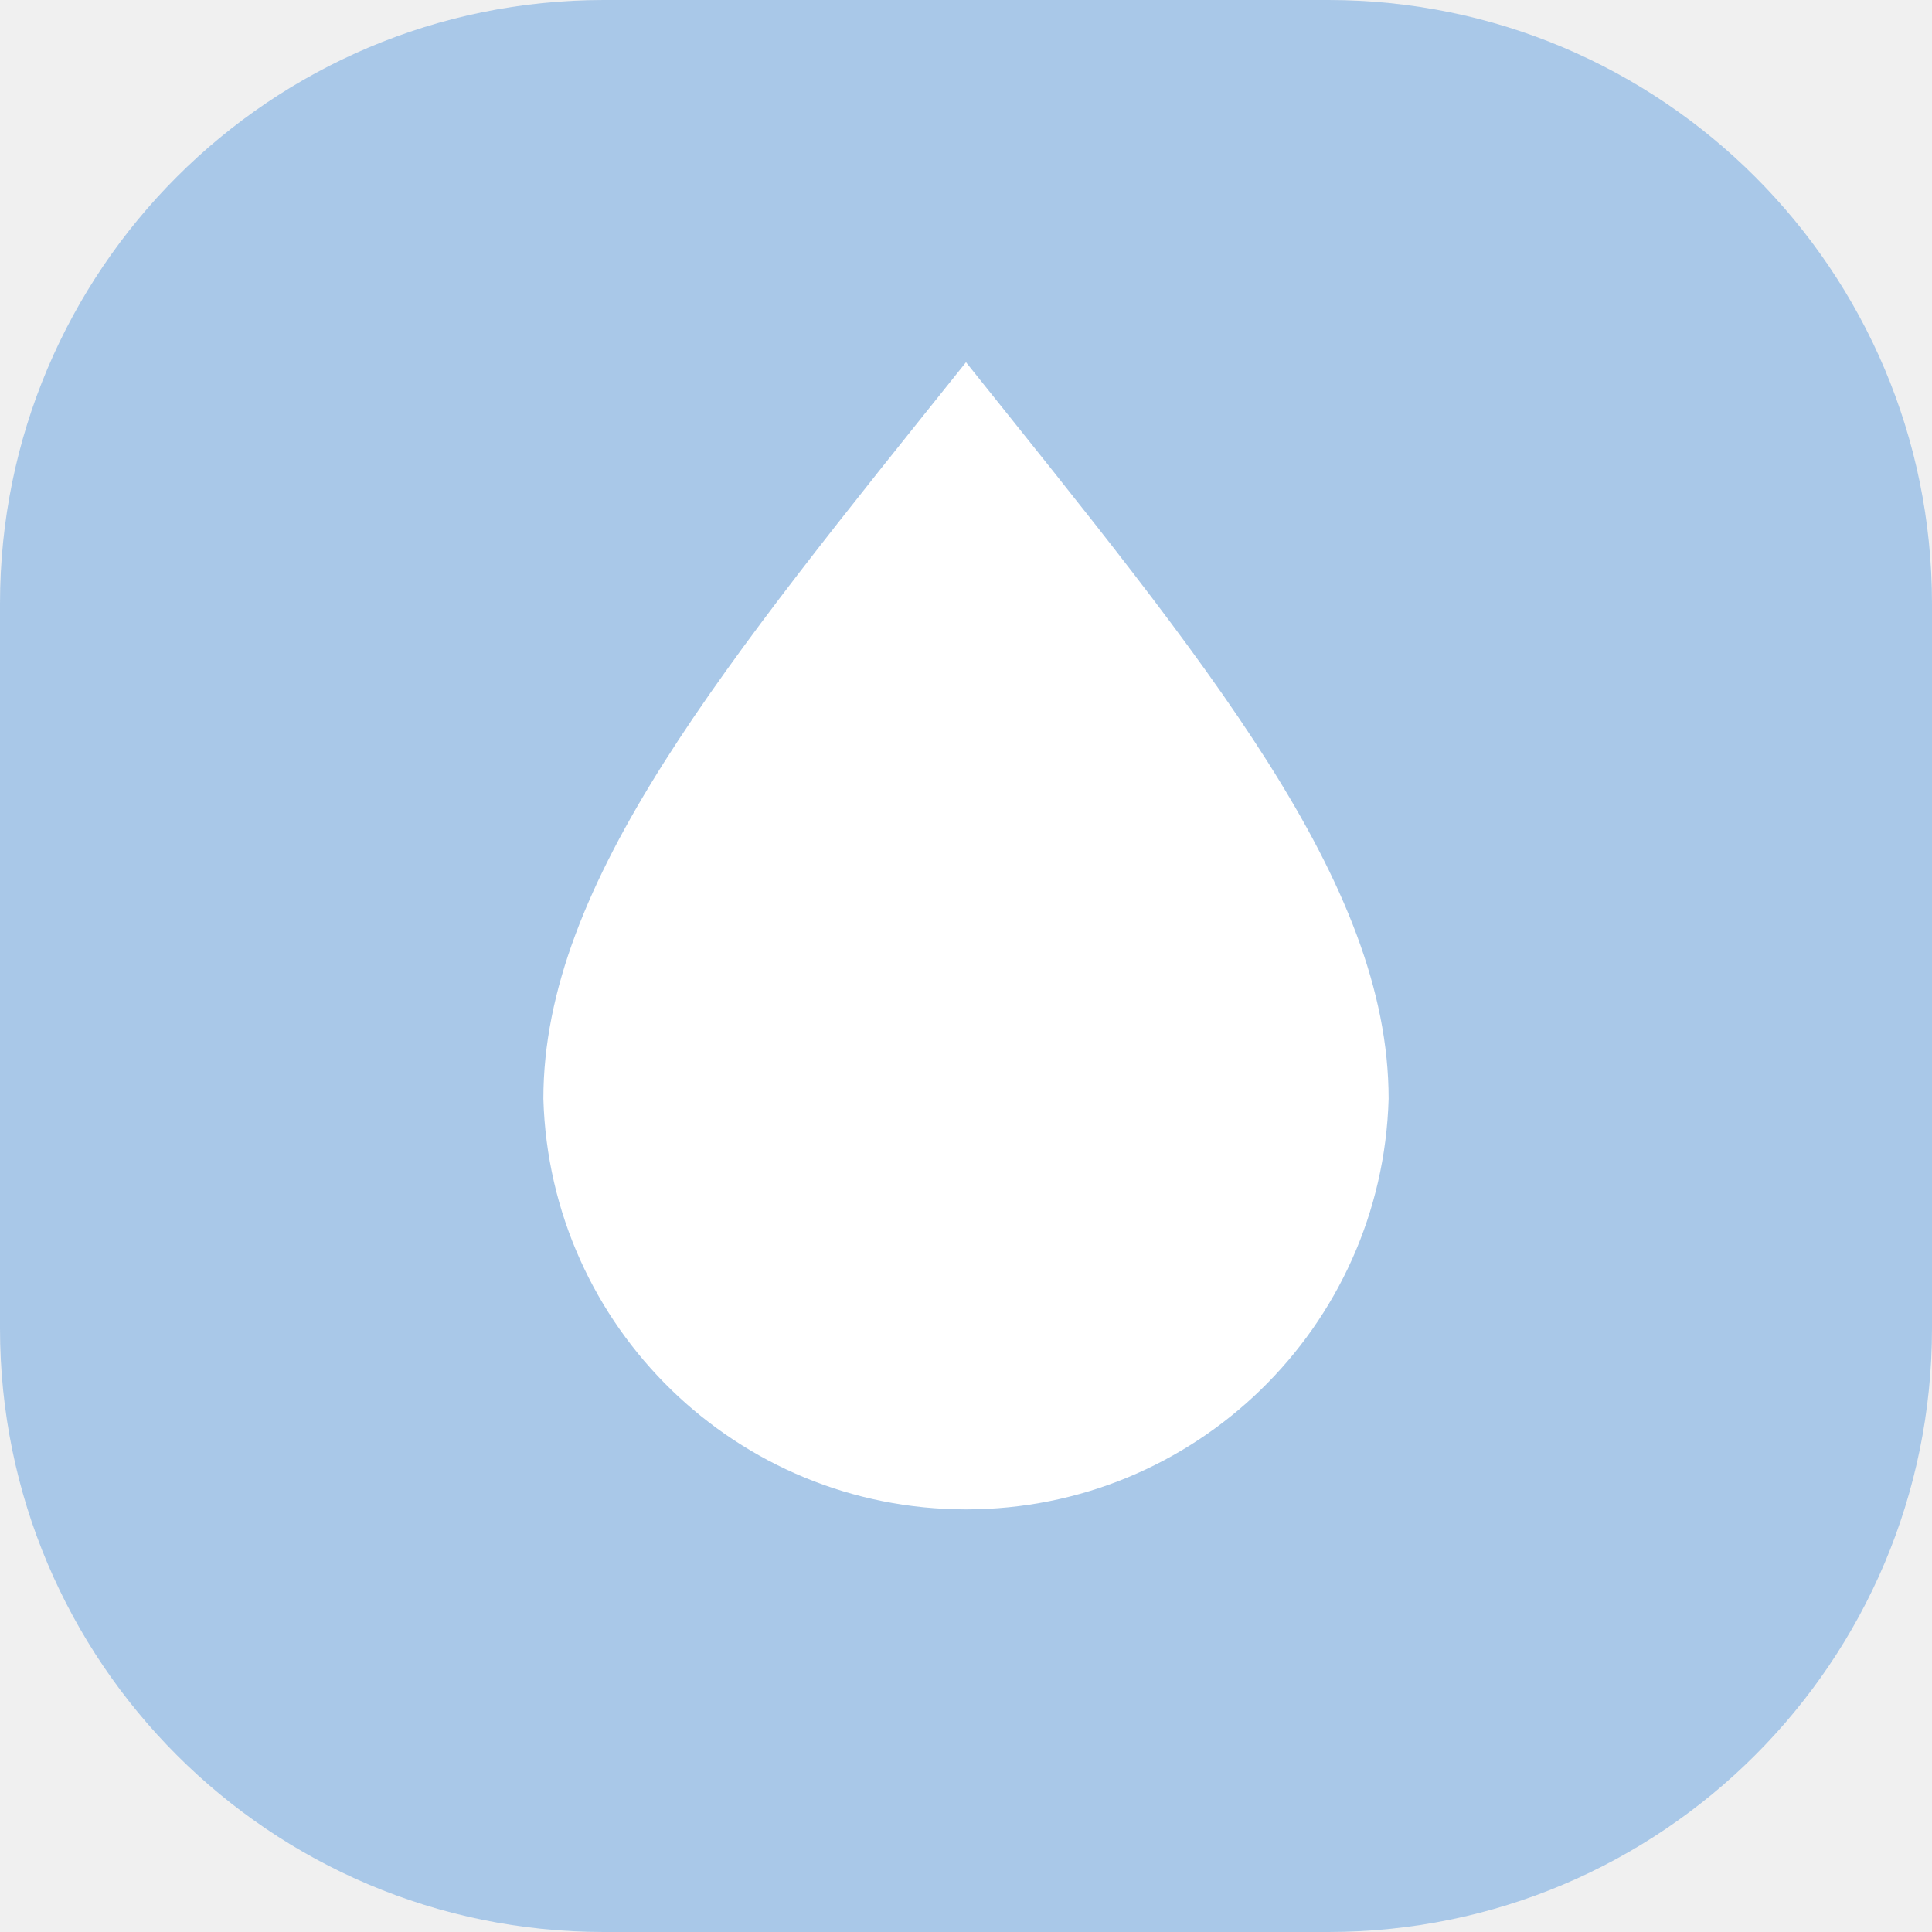
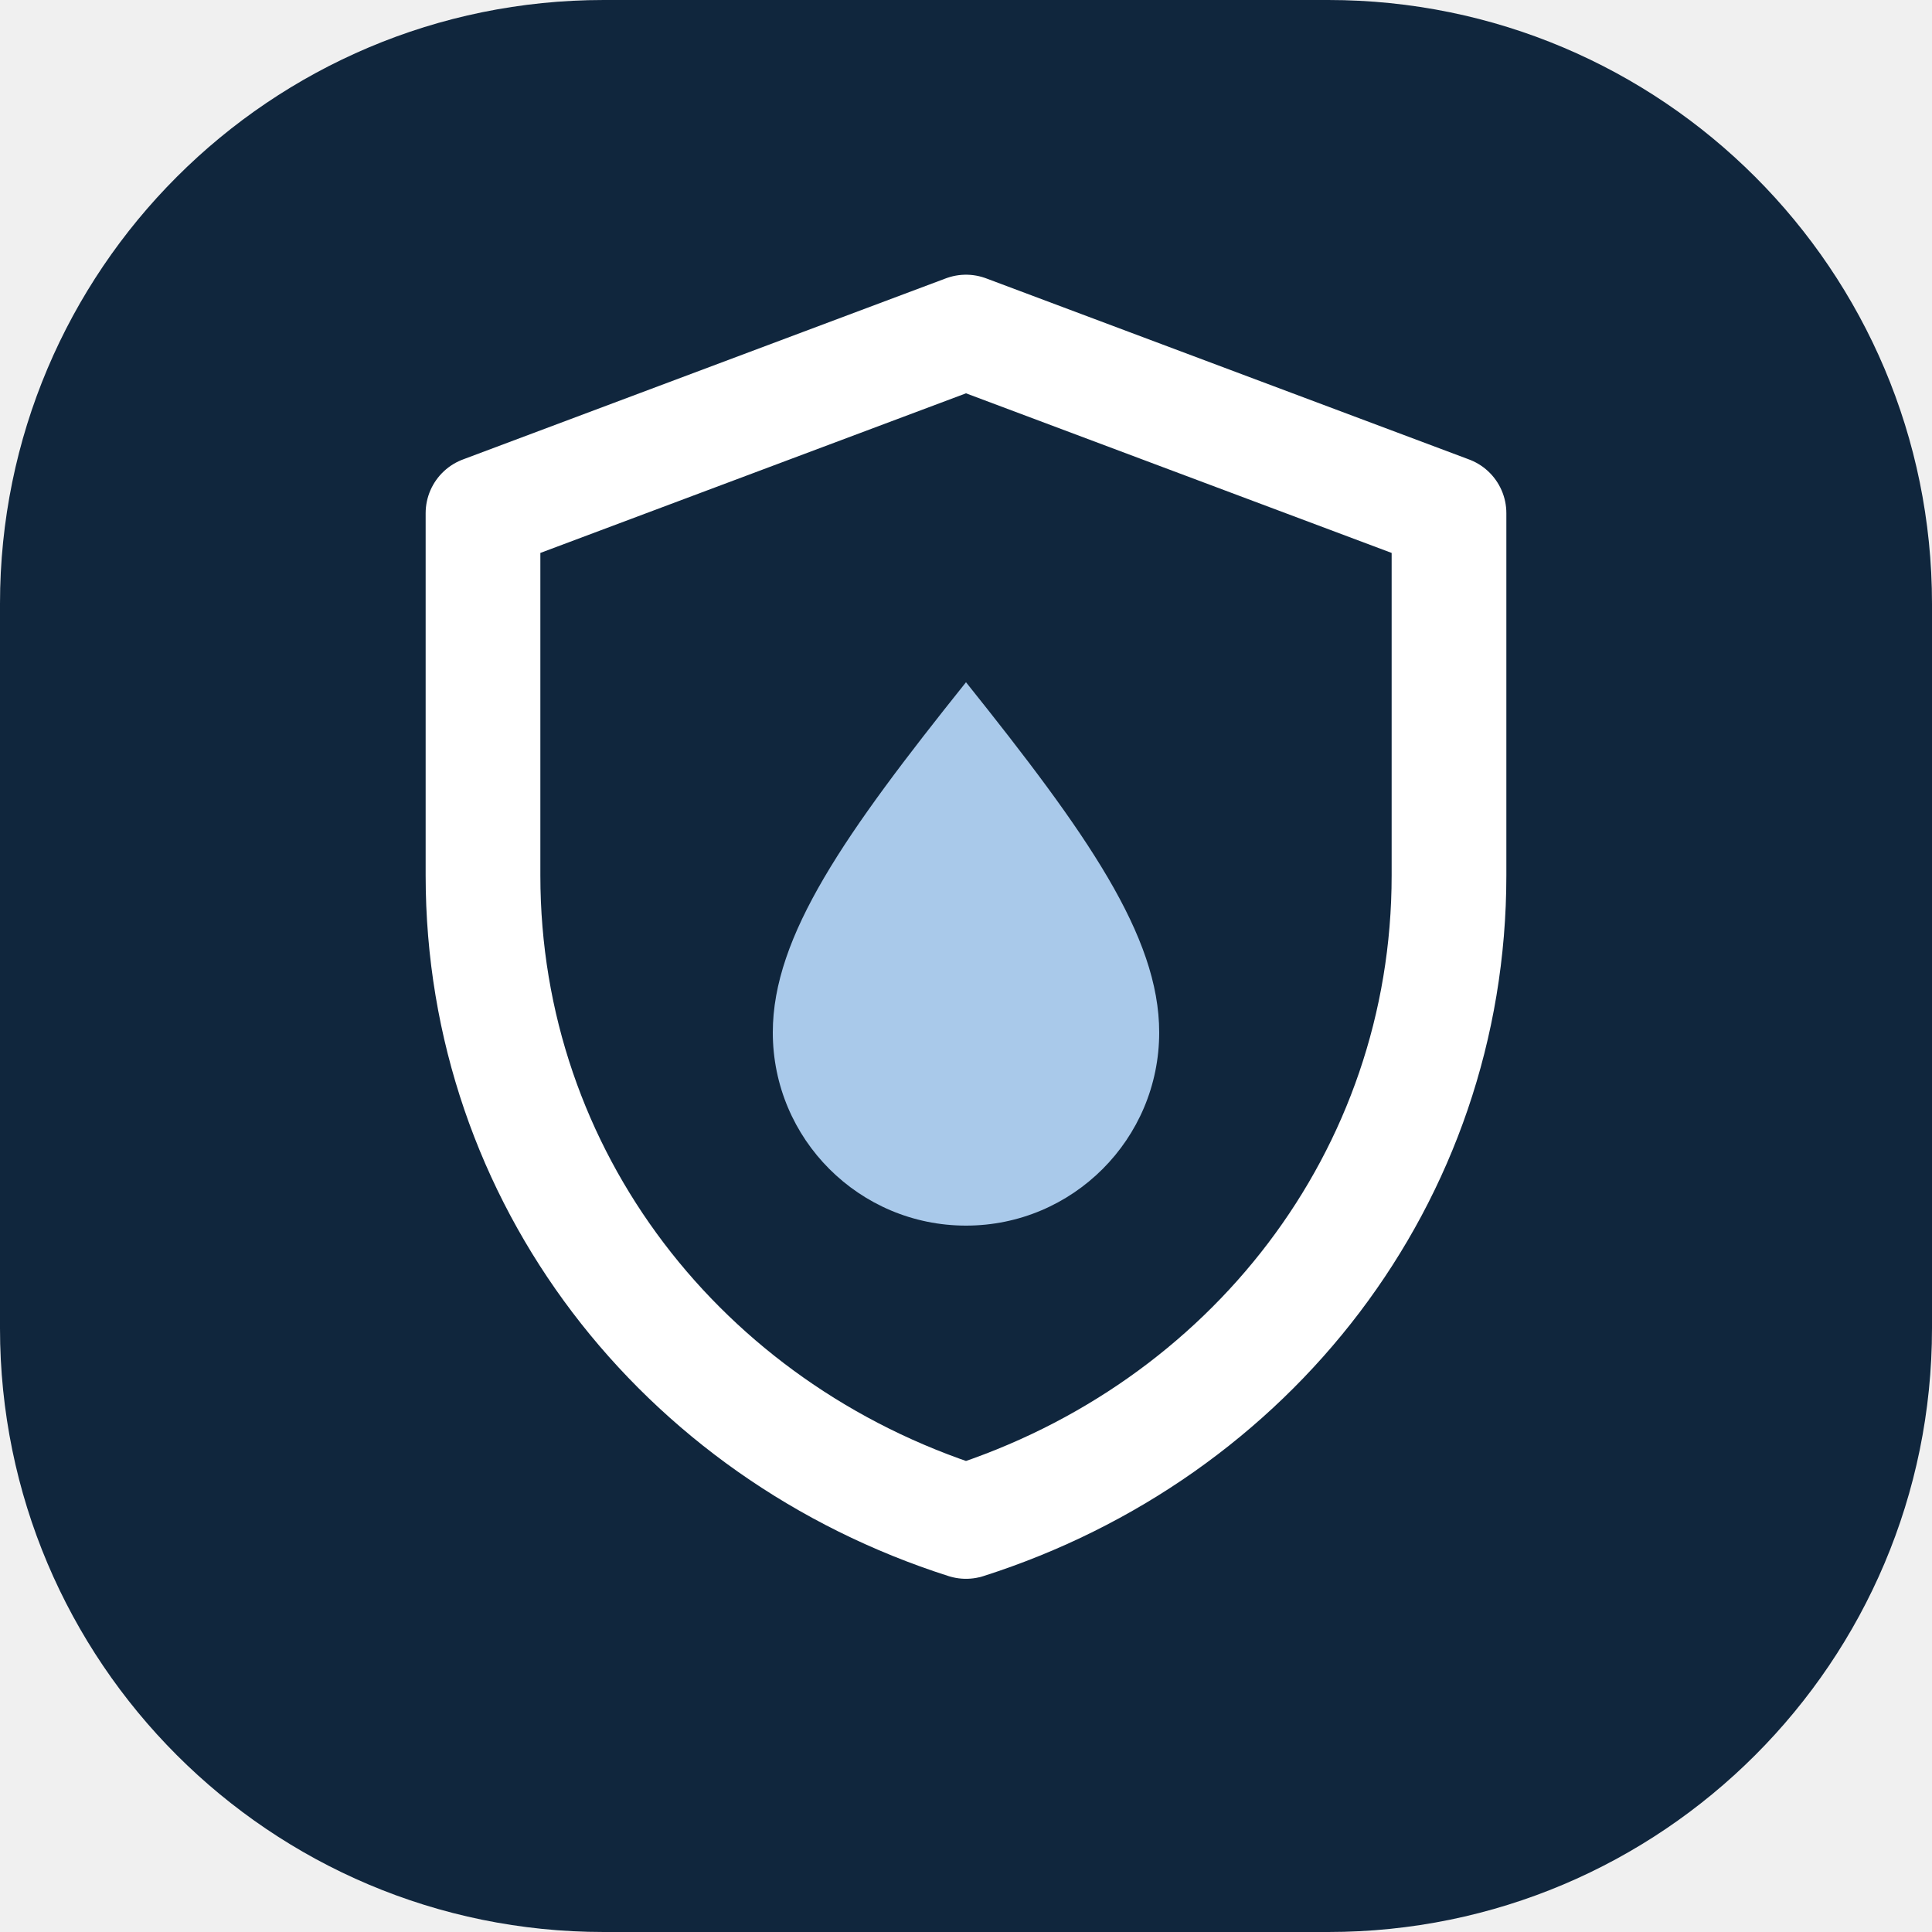
<svg xmlns="http://www.w3.org/2000/svg" viewBox="0 0 32 32">
-   <rect width="32" height="32" rx="10" fill="#a9c8e8" />
-   <path d="M16 6c-4 5-7 8.6-7 12.2A7 7 0 0 0 16 25a7 7 0 0 0 7-6.8C23 14.6 20 11 16 6z" fill="#fff" />
+   <rect width="32" height="32" rx="10" fill="#10263d" />
+   <path d="M16 5.5 8 8.5v6c0 5 3.3 9.2 8 10.7 4.7-1.5 8-5.7 8-10.7v-6z" fill="none" stroke="#fff" stroke-width="1.9" stroke-linejoin="round" />
+   <path d="M16 11.3c-2 2.5-3.2 4.2-3.2 5.8a3.2 3.2 0 0 0 6.4 0c0-1.6-1.2-3.3-3.2-5.8z" fill="#a9c9ea" />
</svg>
